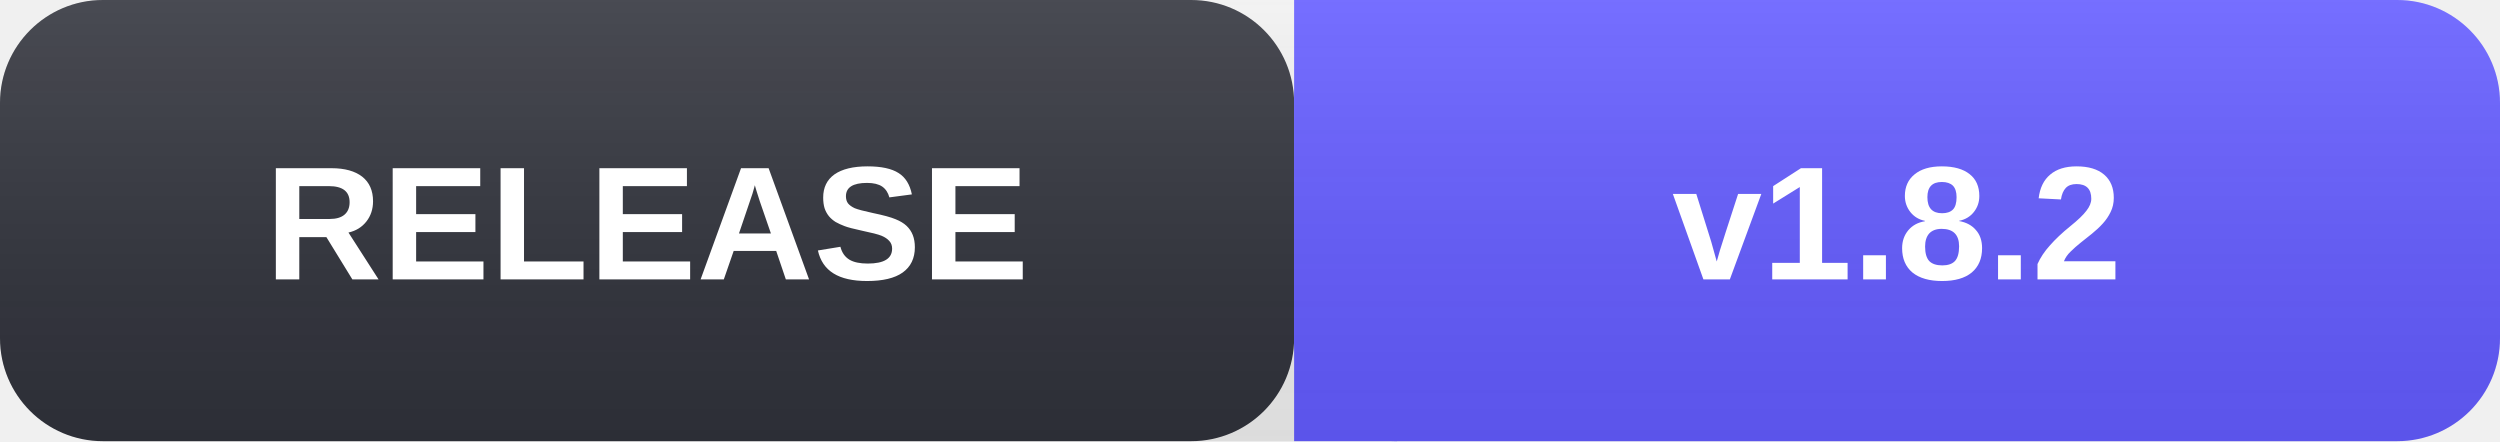
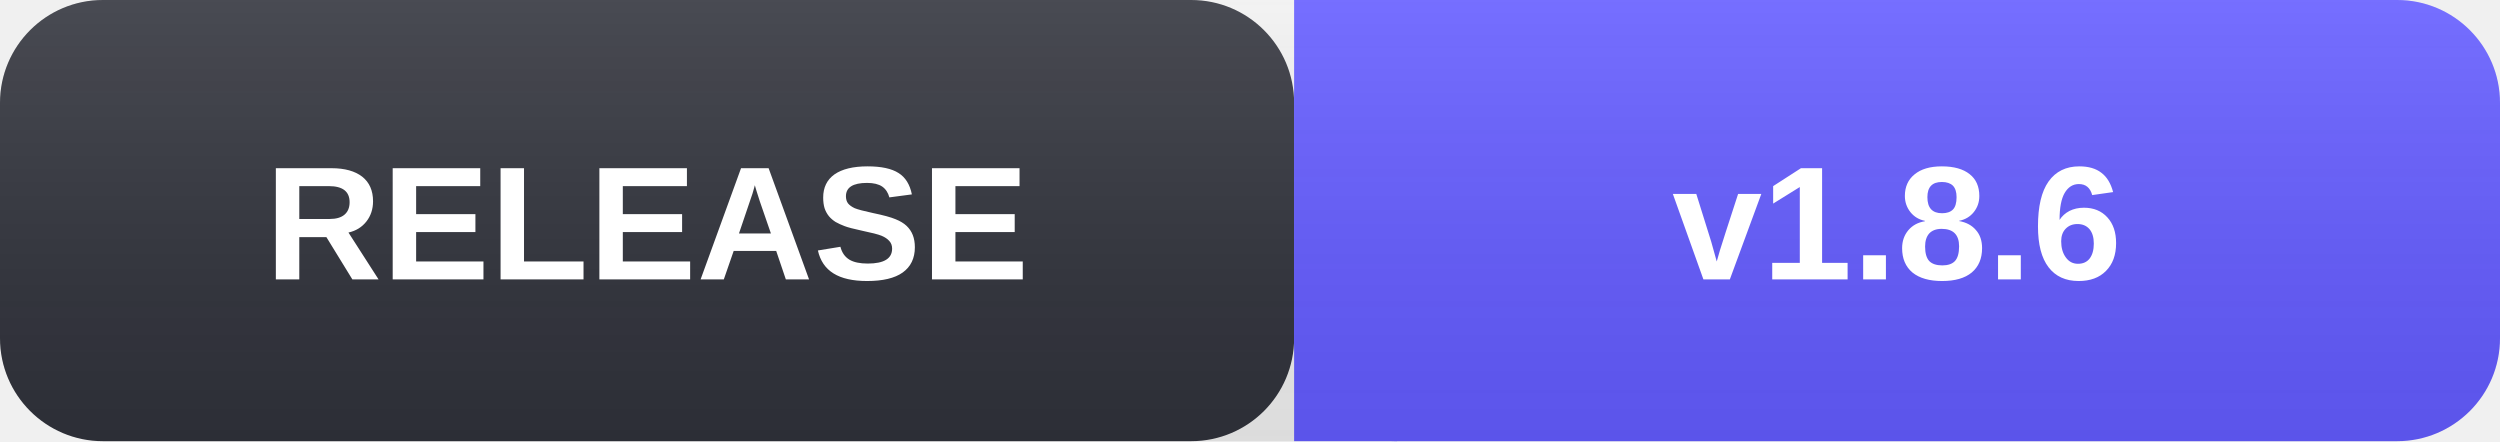
- <svg xmlns="http://www.w3.org/2000/svg" width="170" height="30" role="img" aria-label="release v1.8.2">
+ <svg xmlns="http://www.w3.org/2000/svg" width="170" height="30" role="img" aria-label="release v1.8.6">
  <linearGradient id="g" x2="0" y2="100%">
    <stop stop-color="#fff" stop-opacity=".12" />
    <stop offset="1" stop-opacity=".08" />
  </linearGradient>
  <rect width="88" height="30" rx="7" fill="#30323b" />
  <rect x="88" width="82" height="30" rx="7" fill="#635bff" />
  <path fill="#635bff" d="M88 0h7v30h-7z" />
  <rect width="170" height="30" rx="7" fill="url(#g)" />
  <g fill="#fff" text-anchor="middle" font-family="Segoe UI,Arial,sans-serif" font-size="11" font-weight="600">
    <text x="44" y="19">RELEASE</text>
-     <text x="129" y="19">v1.8.2</text>
+     <text x="129" y="19">v1.8.6</text>
  </g>
</svg>
